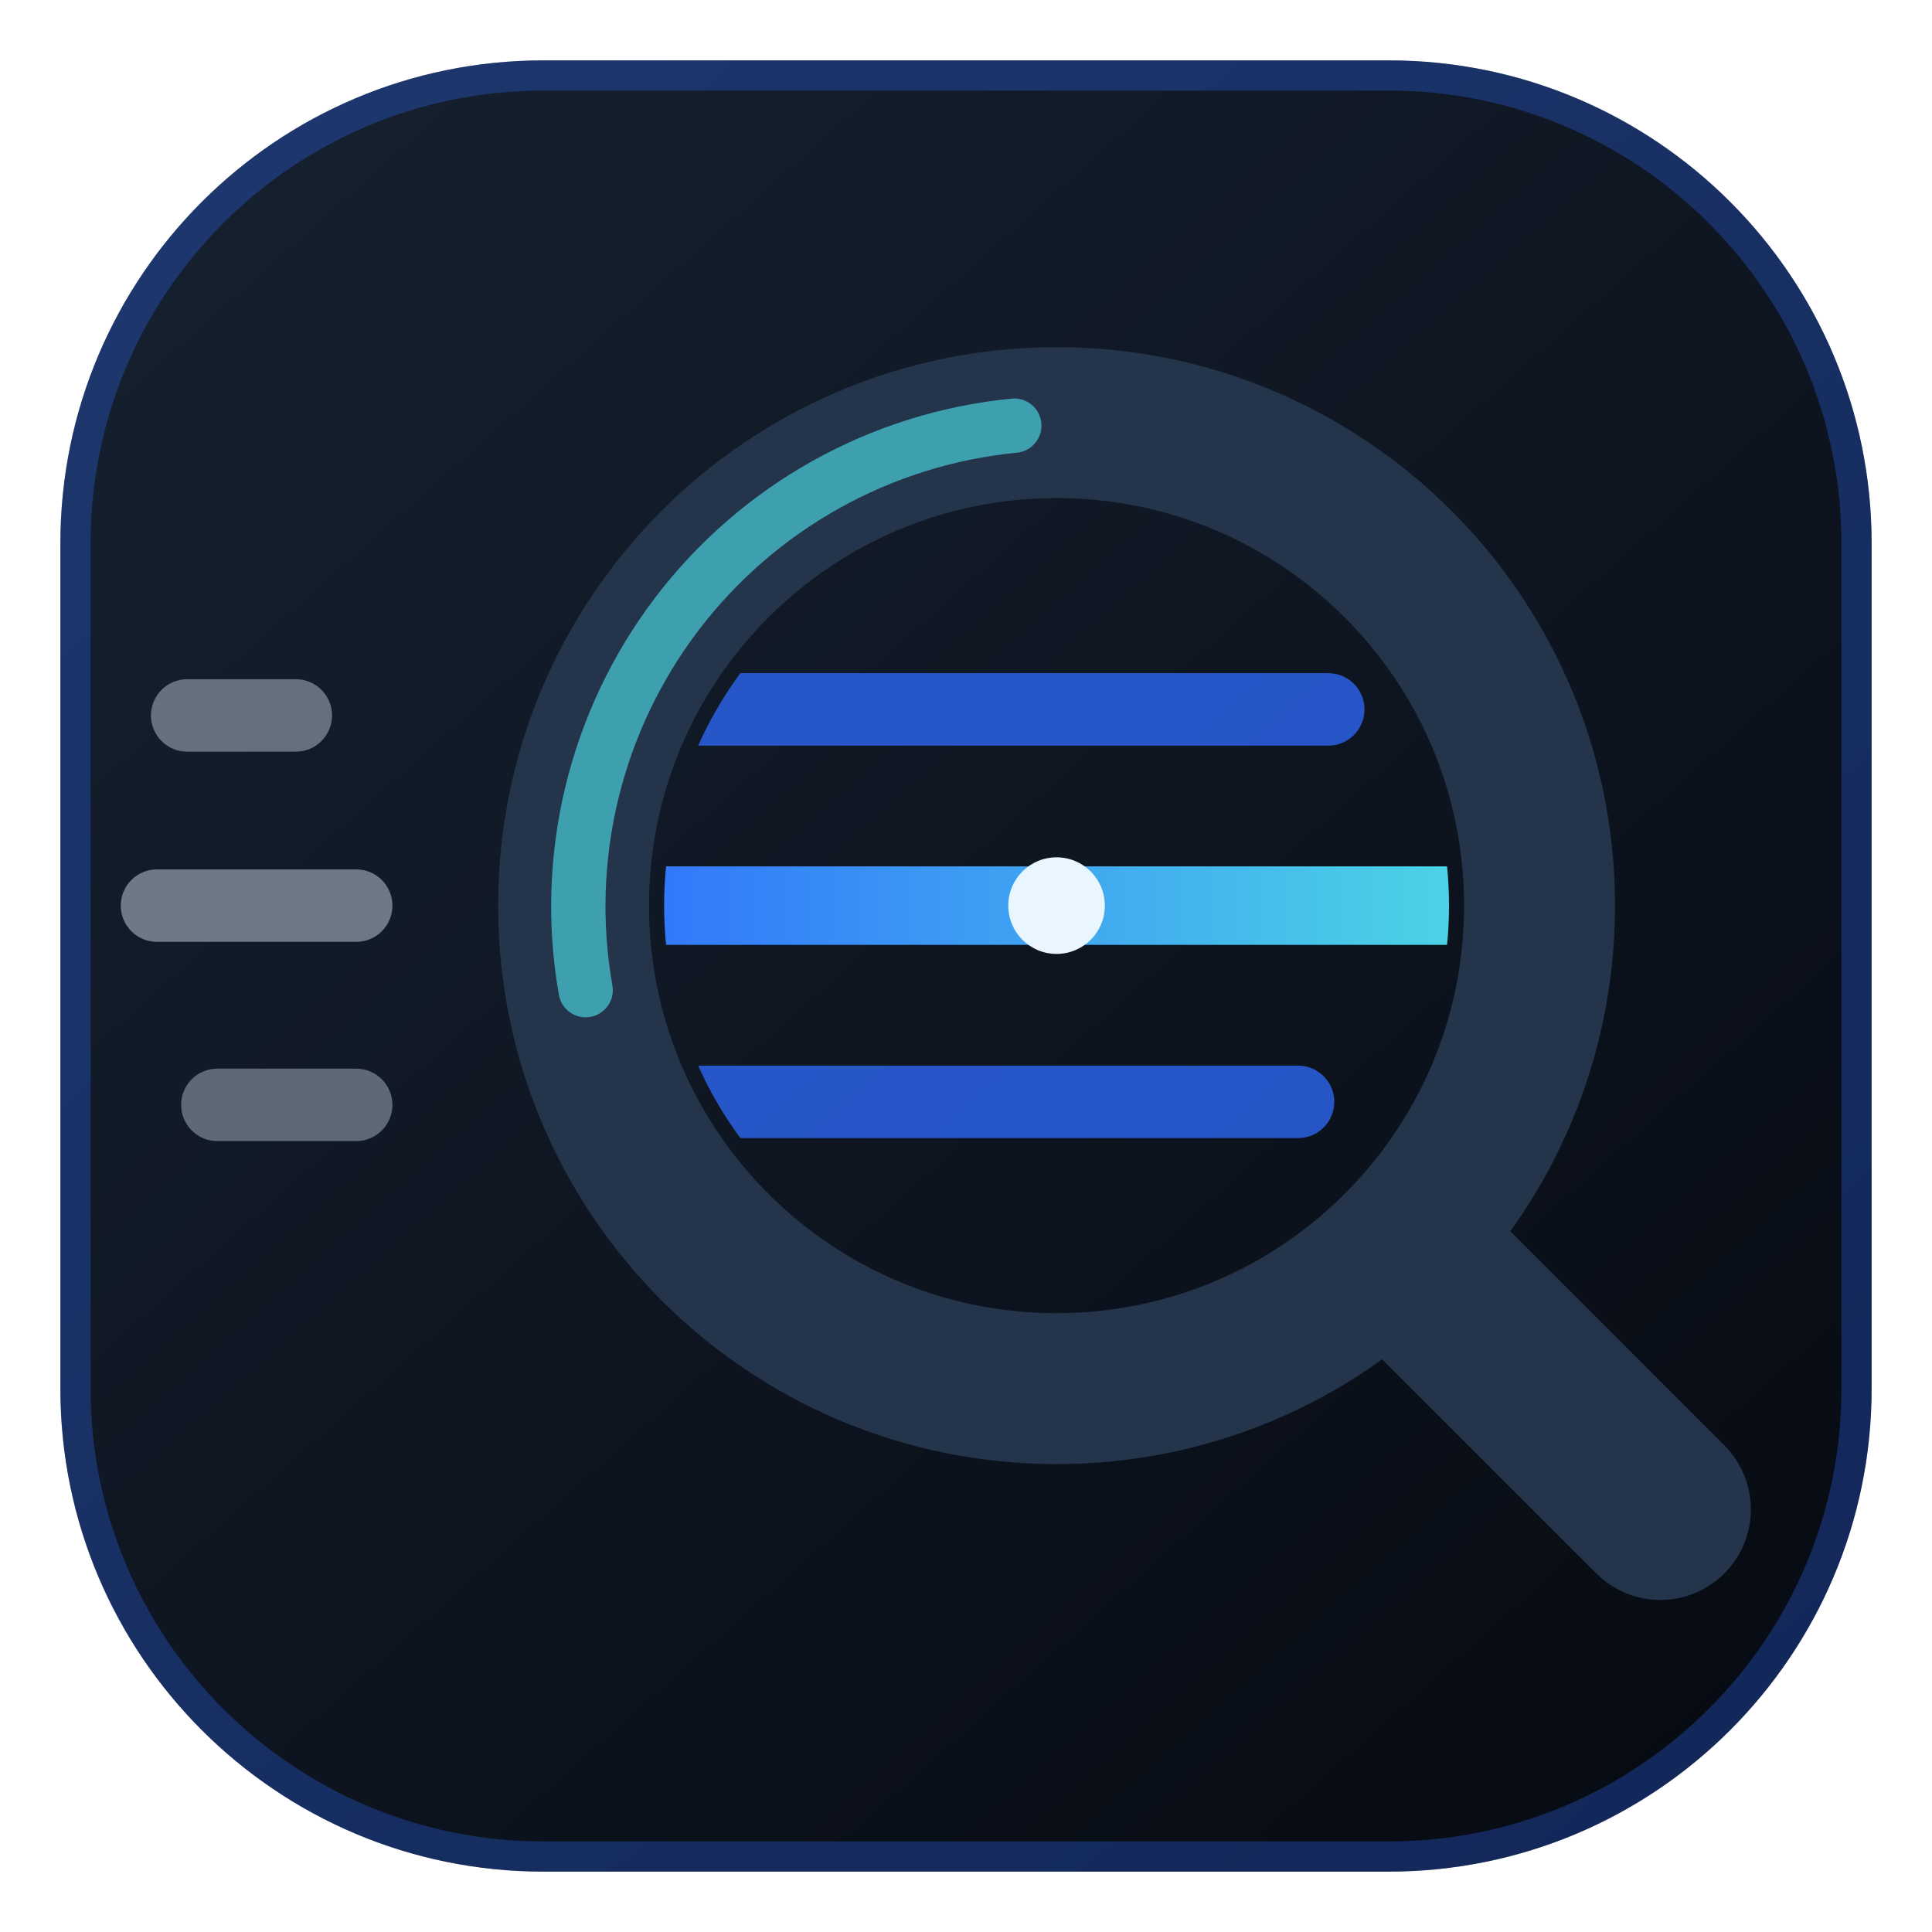
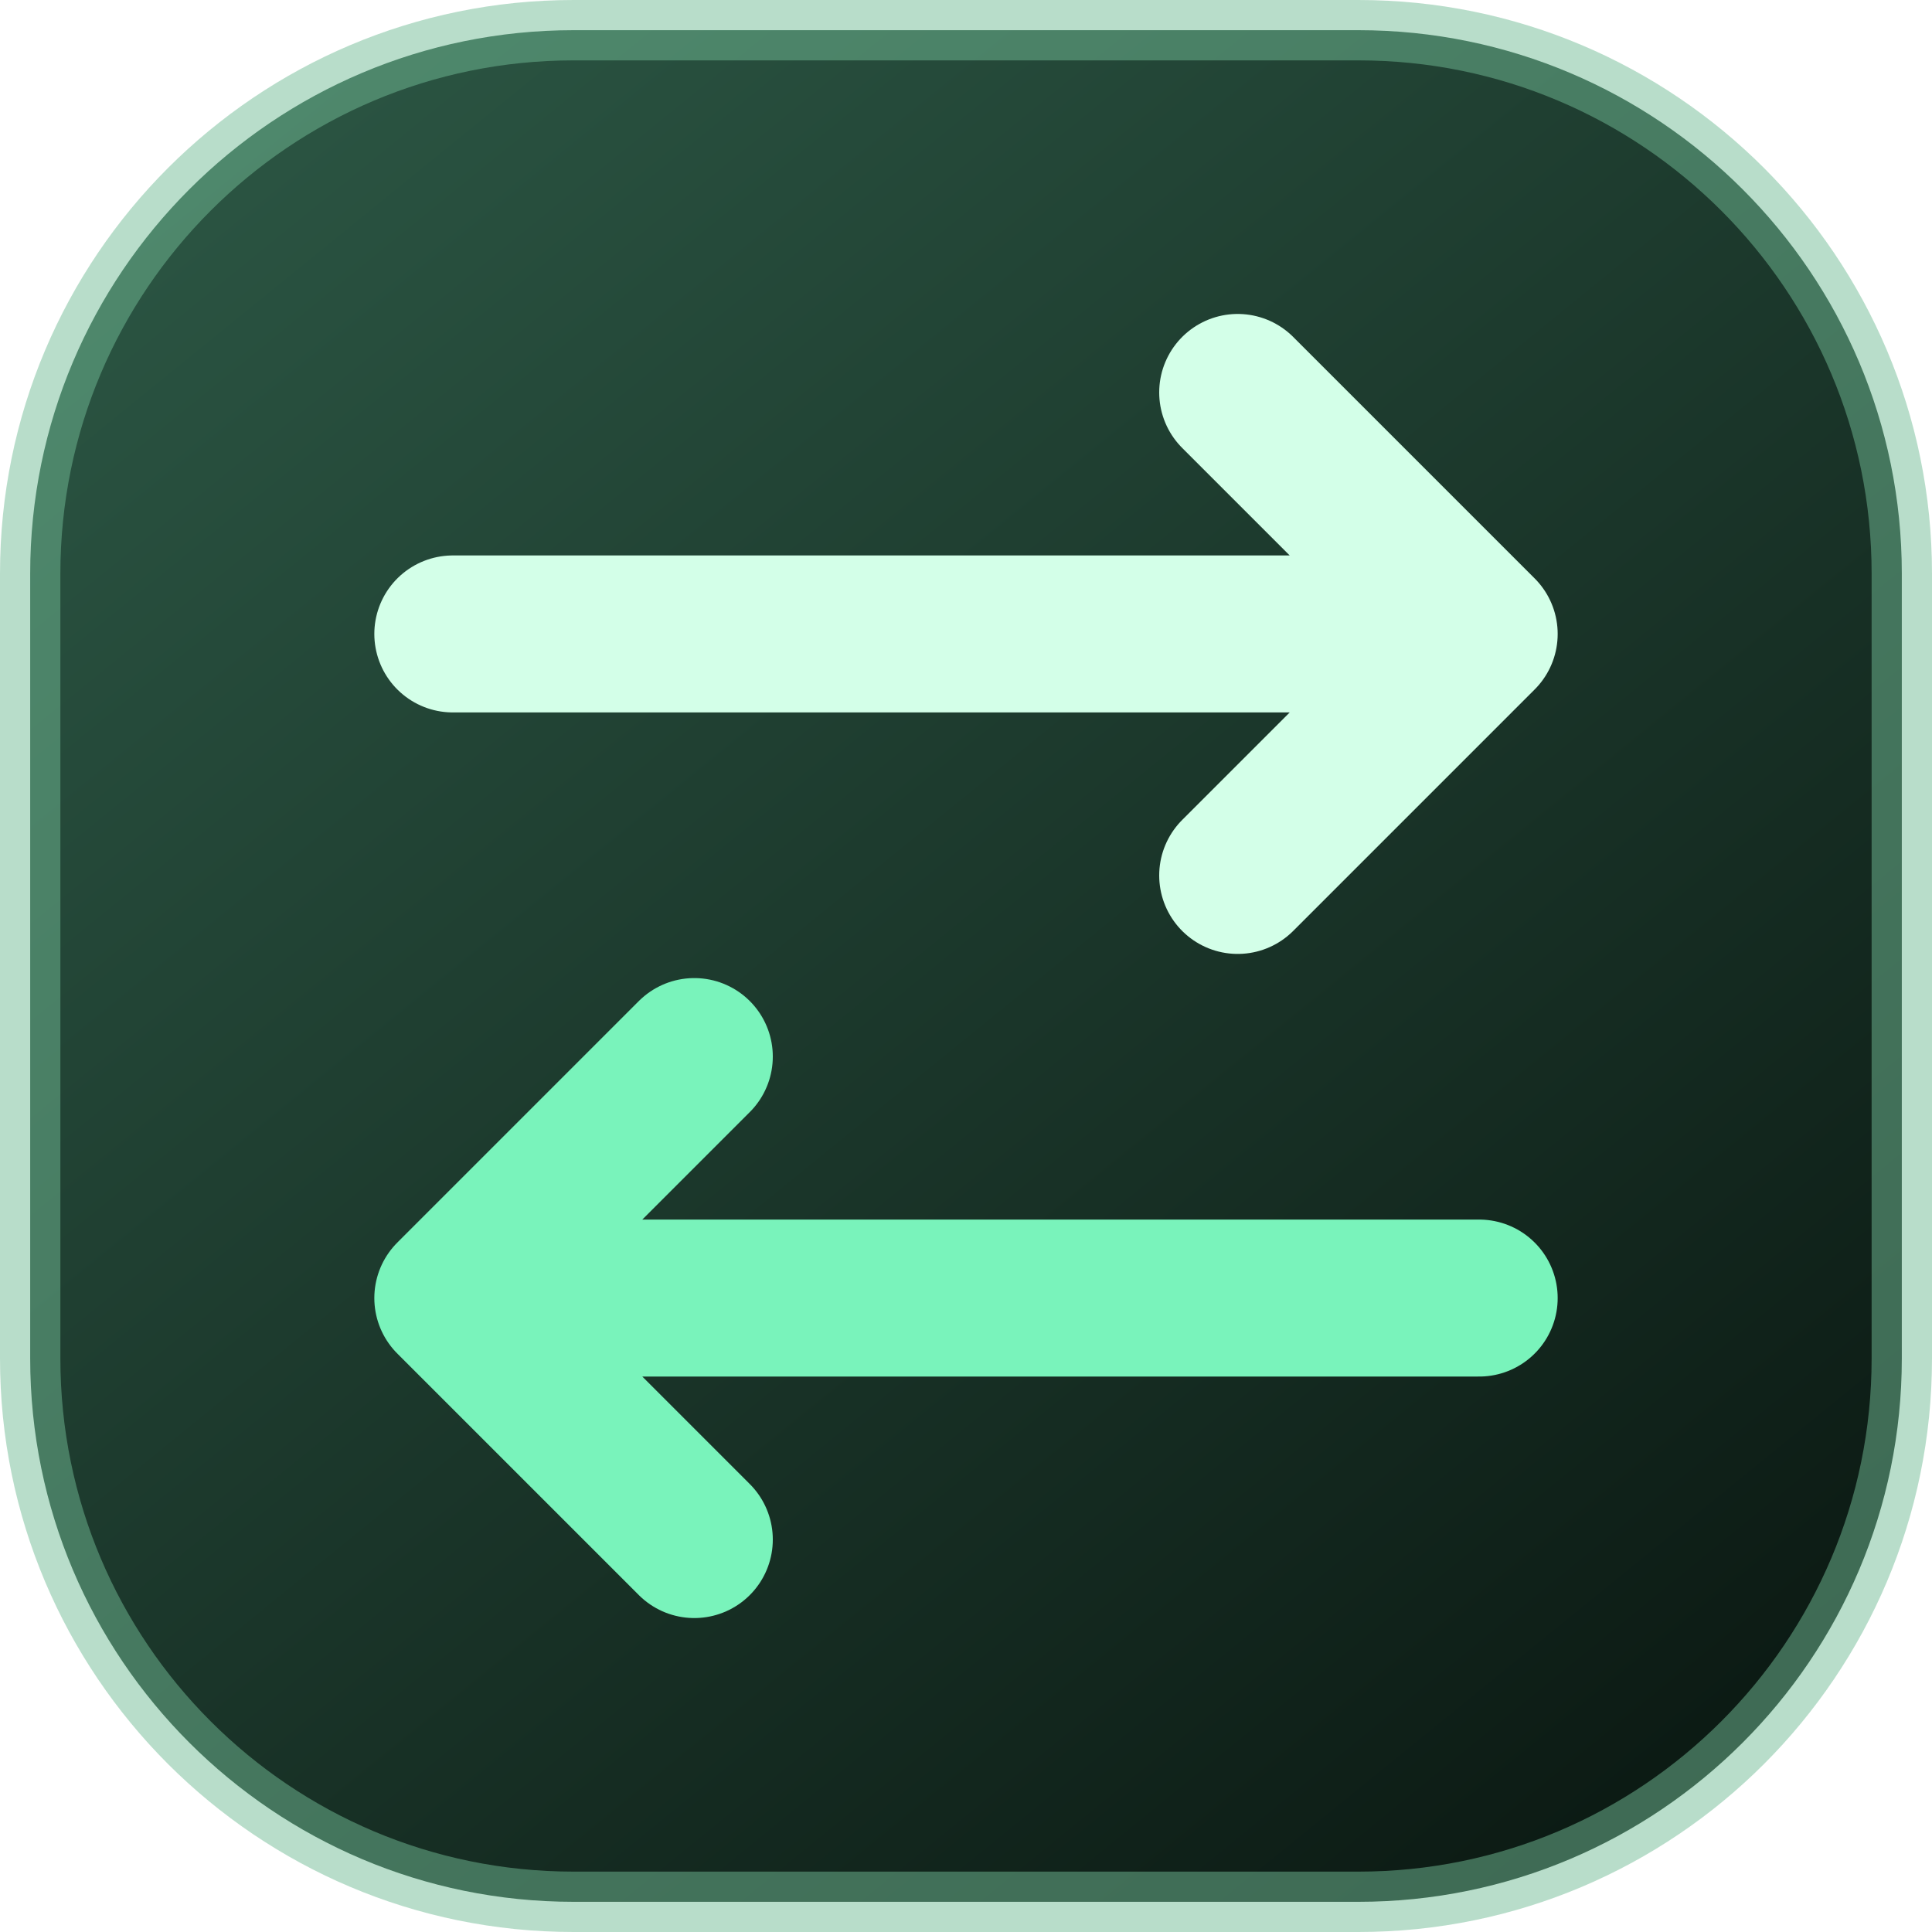
- <svg xmlns="http://www.w3.org/2000/svg" viewBox="0 0 64 64">
+ <svg xmlns="http://www.w3.org/2000/svg" viewBox="0 0 32 32" fill="none" role="img" aria-label="Backchannel">
  <defs>
-     <linearGradient id="tile" x1="8" y1="6" x2="56" y2="60" gradientUnits="userSpaceOnUse">
-       <stop stop-color="#15202F" />
-       <stop offset="1" stop-color="#070B13" />
+     <linearGradient id="glass" x1="2" y1="0" x2="28" y2="32" gradientUnits="userSpaceOnUse">
+       <stop stop-color="#2d5946" />
+       <stop offset="1" stop-color="#0a1711" />
    </linearGradient>
-     <linearGradient id="stream" x1="18" y1="30" x2="50" y2="30" gradientUnits="userSpaceOnUse">
-       <stop stop-color="#2F6BFF" />
-       <stop offset="1" stop-color="#4ED9E4" />
-     </linearGradient>
-     <clipPath id="lens">
-       <circle cx="35" cy="30" r="13" />
-     </clipPath>
  </defs>
-   <rect x="2" y="2" width="60" height="60" rx="16" fill="url(#tile)" />
-   <rect x="2.5" y="2.5" width="59" height="59" rx="15.5" fill="none" stroke="#2F6BFF" stroke-opacity=".3" />
-   <line x1="47" y1="42" x2="55" y2="50" stroke="#23344B" stroke-width="6" stroke-linecap="round" />
-   <g fill="#C9D6E4">
-     <rect x="5" y="22.5" width="6" height="2.4" rx="1.2" opacity=".45" />
-     <rect x="4" y="28.8" width="9" height="2.4" rx="1.2" opacity=".5" />
-     <rect x="6" y="35.4" width="7" height="2.4" rx="1.2" opacity=".42" />
+   <rect x=".5" y=".5" width="31" height="31" rx="9" fill="url(#glass)" stroke="#72bc97" stroke-opacity=".5" />
+   <g stroke-width="2.6" stroke-linecap="round" stroke-linejoin="round">
+     <path d="M7.5 10.5h17m-4-4 4 4-4 4" stroke="#d3ffe8" />
+     <path d="M24.5 21.5h-17m4-4-4 4 4 4" stroke="#79f3bb" />
  </g>
-   <g clip-path="url(#lens)">
-     <line x1="19" y1="23.5" x2="44" y2="23.5" stroke="#2F6BFF" stroke-width="2.4" stroke-linecap="round" stroke-opacity=".75" />
-     <line x1="18" y1="30" x2="48" y2="30" stroke="url(#stream)" stroke-width="2.6" stroke-linecap="round" />
-     <line x1="19" y1="36.5" x2="43" y2="36.5" stroke="#2F6BFF" stroke-width="2.4" stroke-linecap="round" stroke-opacity=".75" />
-   </g>
-   <circle cx="35" cy="30" r="16" fill="none" stroke="#23344B" stroke-width="5" />
-   <path d="M 19.4 32.8 A 16 16 0 0 1 33.6 14.1" fill="none" stroke="#4ED9E4" stroke-width="1.8" stroke-linecap="round" stroke-opacity=".65" />
-   <circle cx="35" cy="30" r="1.6" fill="#EAF6FF" />
</svg>
